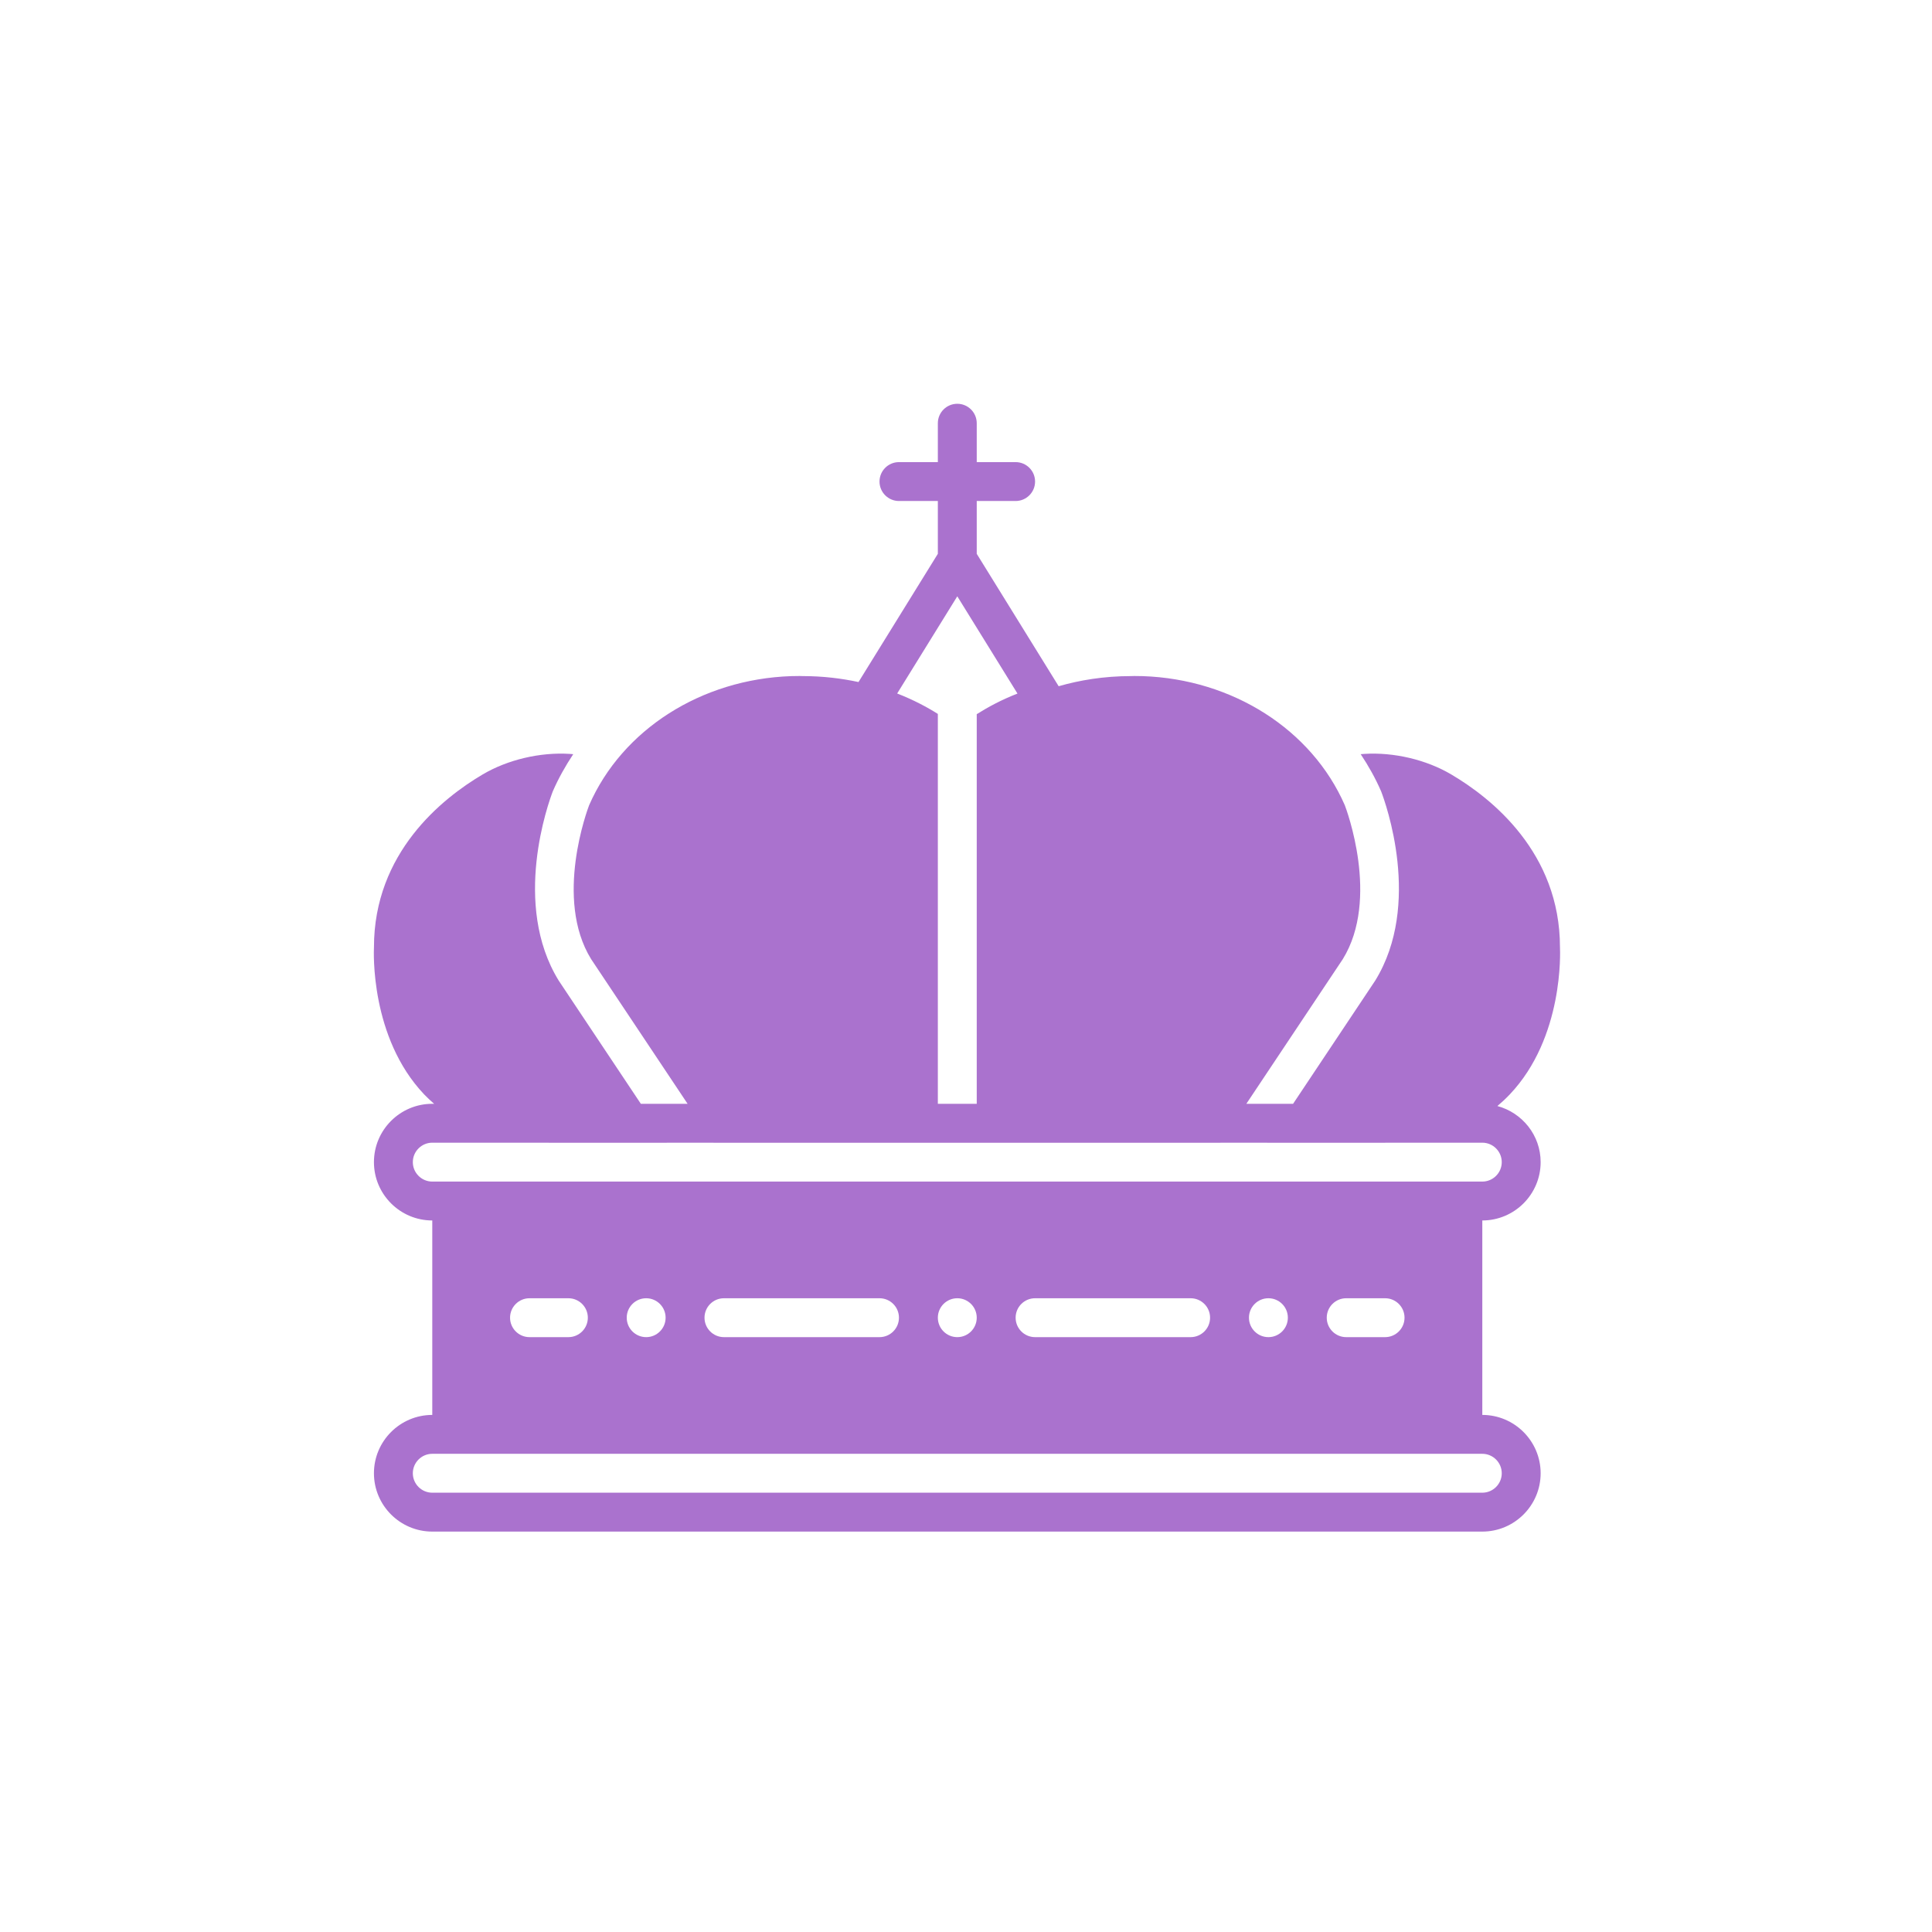
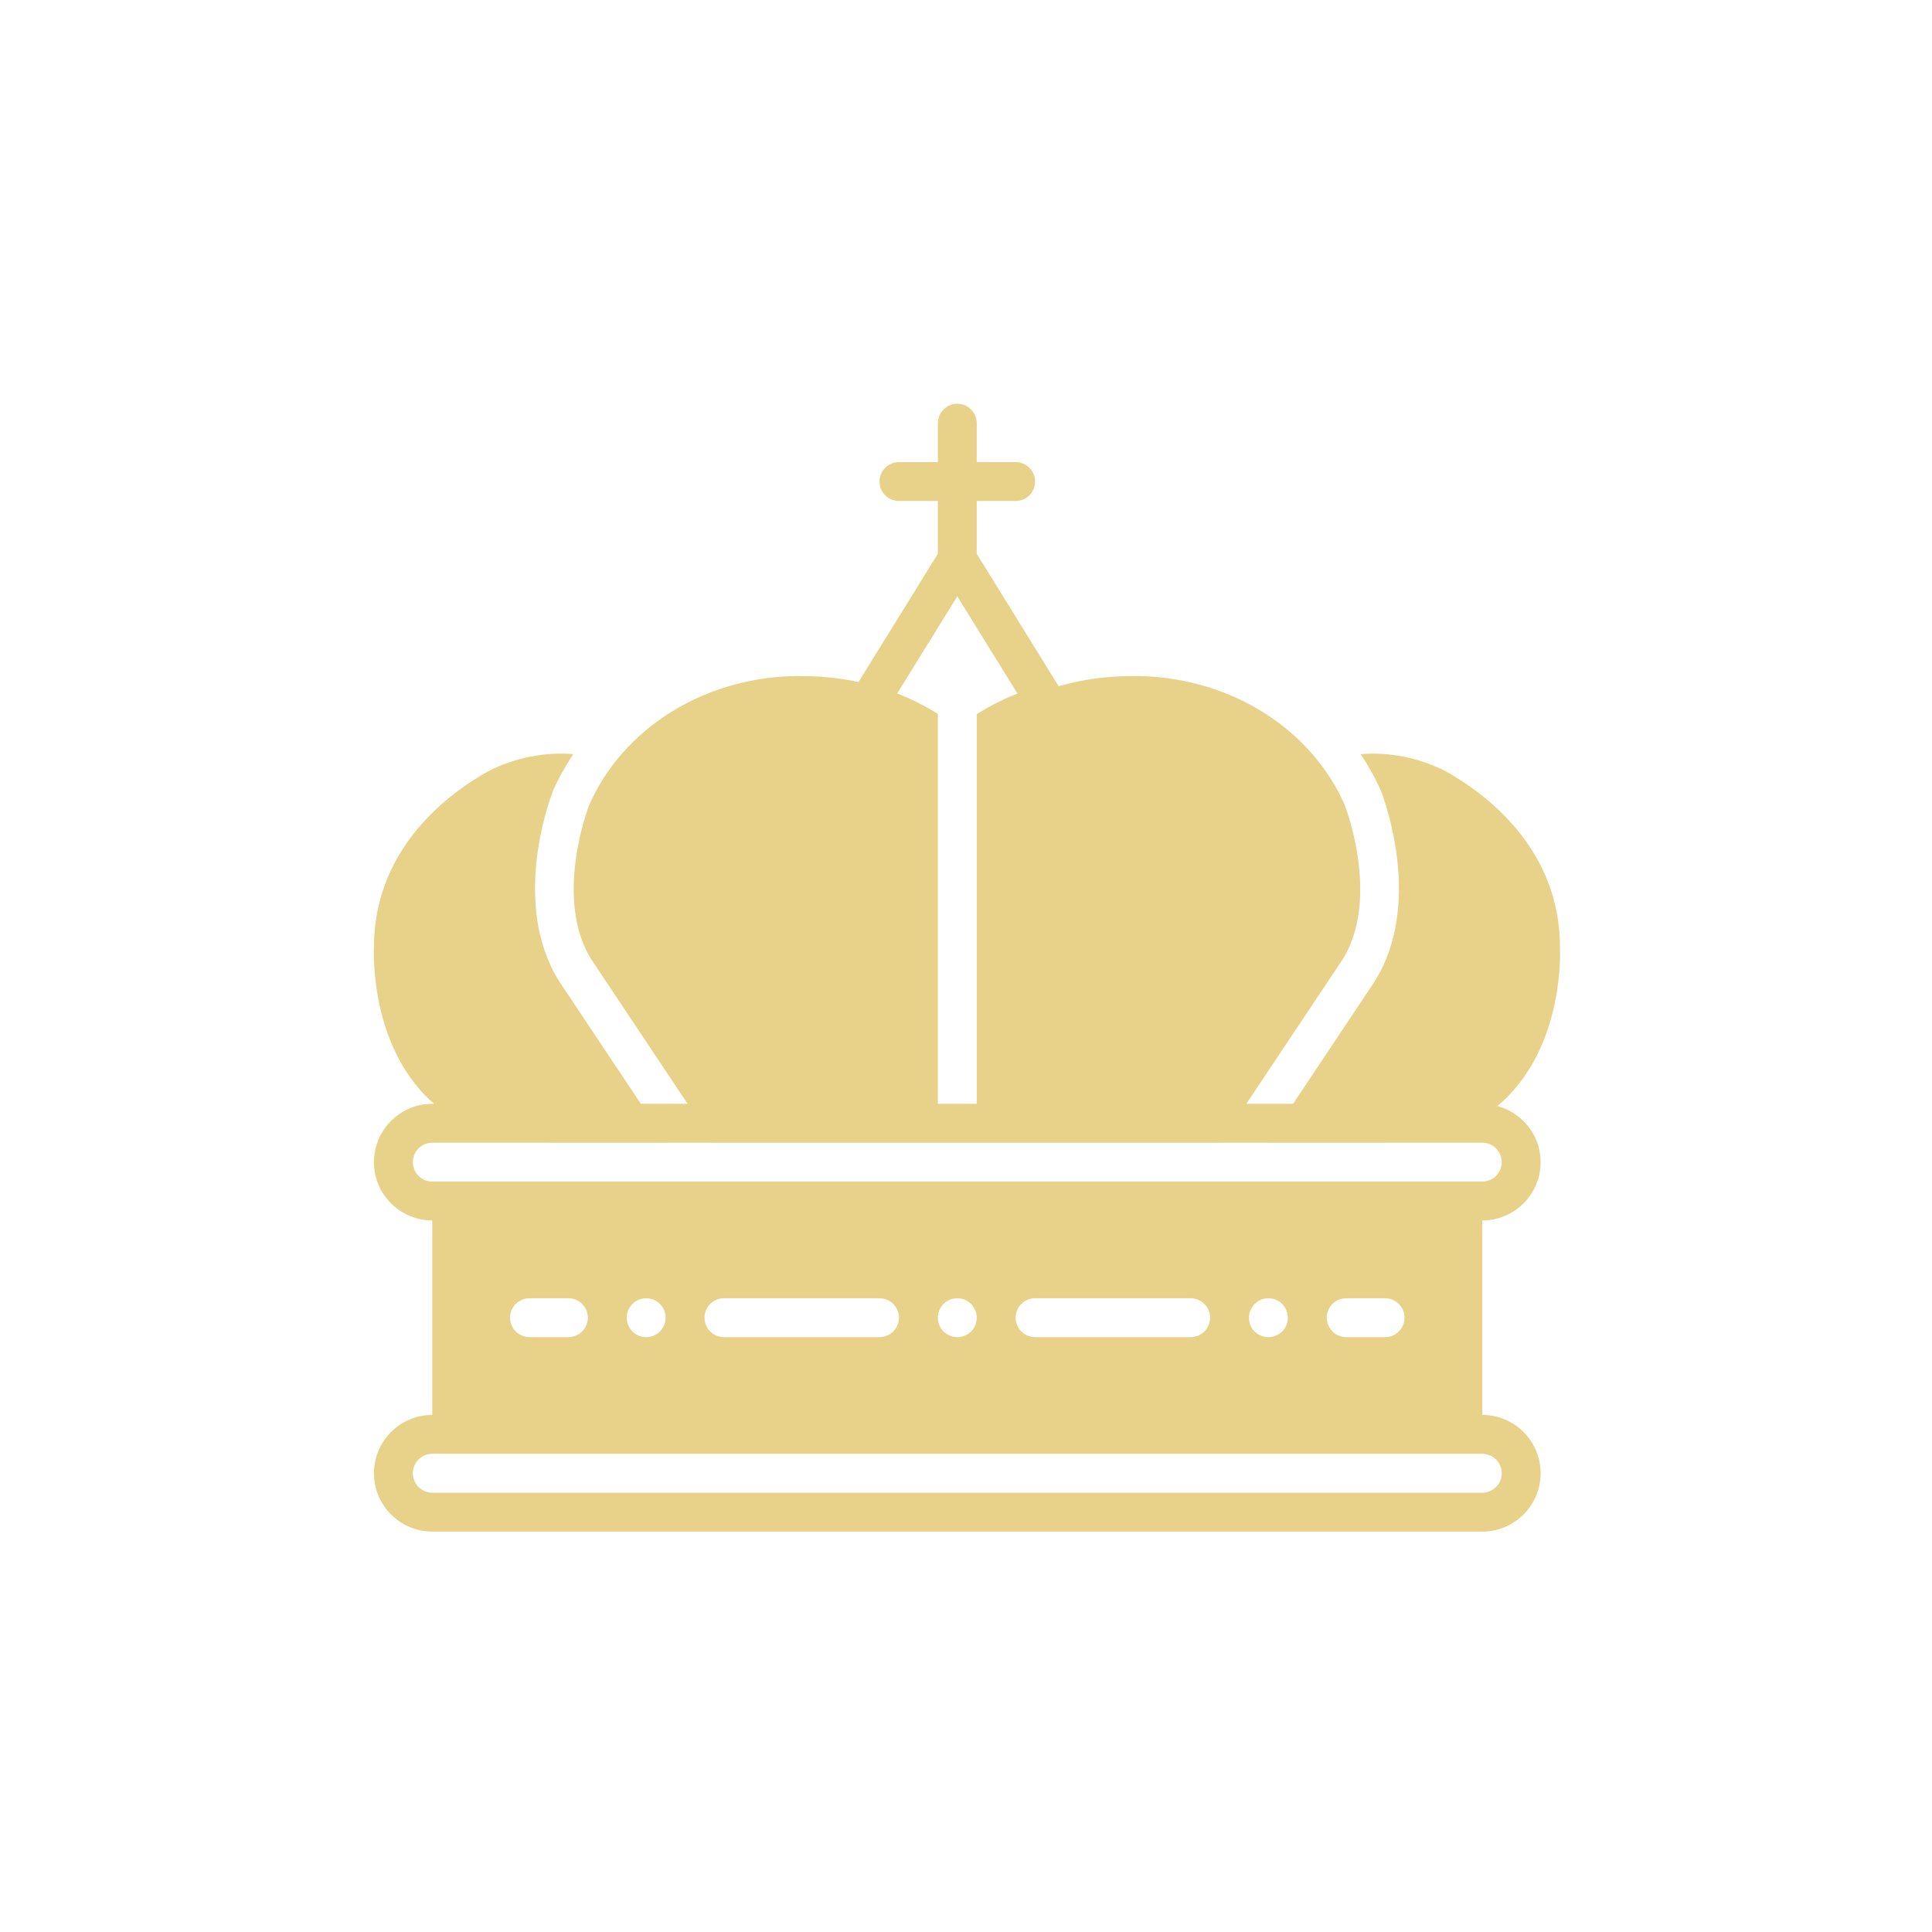
<svg xmlns="http://www.w3.org/2000/svg" version="1.1" width="500" height="500" viewBox="0 0 500 500" xml:space="preserve">
  <g transform="matrix(5.032346 0 0 5.032346 250.25 250.438)">
-     <path style="stroke: none; stroke-width: 0; stroke-dasharray: none; stroke-linecap: butt; stroke-dashoffset: 0; stroke-linejoin: miter; stroke-miterlimit: 4; fill: #aa72ce; fill-rule: evenodd; opacity: 1;" transform=" translate(-31.4975, -29.0044)" d="M 4 40.004 C 3.449 40.004 3 39.555 3 39.004 C 3 38.453 3.449 38.004 4 38.004 L 9.926 38.004 C 9.951 38.004 9.975 38.007 10 38.007 L 16.061 38.007 L 16.059 38.004 L 18.463 38.004 L 18.465 38.007 L 30.995 38.007 L 32 38.007 L 44.53 38.007 L 44.532 38.004 L 46.936 38.004 L 46.934 38.007 L 52.995 38.007 C 53.02 38.007 53.044 38.004 53.069 38.004 L 58 38.004 C 58.551 38.004 59 38.453 59 39.004 C 59 39.555 58.551 40.004 58 40.004 L 4 40.004 Z M 30 18.438 L 30 15.967 L 30 15.954 C 29.437 15.598 28.737 15.226 27.908 14.903 L 31 9.905 L 34.095 14.907 C 33.255 15.234 32.567 15.609 32 15.967 L 32 16.662 L 32 18.438 L 32 36.004 L 30 36.004 L 30 18.438 Z M 12 47.004 C 12 47.556 11.552 48.004 11 48.004 L 9 48.004 C 8.448 48.004 8 47.556 8 47.004 C 8 46.452 8.448 46.004 9 46.004 L 11 46.004 C 11.552 46.004 12 46.452 12 47.004 L 12 47.004 Z M 16 47.004 C 16 47.556 15.552 48.004 15 48.004 C 14.448 48.004 14 47.556 14 47.004 C 14 46.452 14.448 46.004 15 46.004 C 15.552 46.004 16 46.452 16 47.004 L 16 47.004 Z M 28 47.004 C 28 47.556 27.552 48.004 27 48.004 L 19 48.004 C 18.448 48.004 18 47.556 18 47.004 C 18 46.452 18.448 46.004 19 46.004 L 27 46.004 C 27.552 46.004 28 46.452 28 47.004 L 28 47.004 Z M 32 47.004 C 32 47.556 31.552 48.004 31 48.004 C 30.448 48.004 30 47.556 30 47.004 C 30 46.452 30.448 46.004 31 46.004 C 31.552 46.004 32 46.452 32 47.004 L 32 47.004 Z M 44 47.004 C 44 47.556 43.552 48.004 43 48.004 L 35 48.004 C 34.448 48.004 34 47.556 34 47.004 C 34 46.452 34.448 46.004 35 46.004 L 43 46.004 C 43.552 46.004 44 46.452 44 47.004 L 44 47.004 Z M 48 47.004 C 48 47.556 47.552 48.004 47 48.004 C 46.448 48.004 46 47.556 46 47.004 C 46 46.452 46.448 46.004 47 46.004 C 47.552 46.004 48 46.452 48 47.004 L 48 47.004 Z M 54 47.004 C 54 47.556 53.552 48.004 53 48.004 L 51 48.004 C 50.448 48.004 50 47.556 50 47.004 C 50 46.452 50.448 46.004 51 46.004 L 53 46.004 C 53.552 46.004 54 46.452 54 47.004 L 54 47.004 Z M 59 55.004 C 59 55.555 58.551 56.004 58 56.004 L 4 56.004 C 3.449 56.004 3 55.555 3 55.004 C 3 54.453 3.449 54.004 4 54.004 L 58 54.004 C 58.551 54.004 59 54.453 59 55.004 L 59 55.004 Z M 61 39.004 C 61 37.62 60.053 36.463 58.776 36.119 C 58.996 35.934 59.208 35.736 59.409 35.525 C 62.201 32.584 62.003 28.143 61.994 27.955 C 61.995 23.097 58.49 20.296 56.4 19.064 C 55.122 18.309 53.451 17.914 51.934 18.009 C 51.868 18.013 51.81 18.02 51.746 18.024 C 52.147 18.626 52.503 19.261 52.796 19.933 C 53.02 20.516 54.913 25.745 52.491 29.671 L 48.269 36.004 L 45.865 36.004 L 50.827 28.562 C 52.741 25.458 51.003 20.843 50.929 20.649 C 49.226 16.755 45.154 14.167 40.538 14.01 C 40.164 13.997 39.95 14.007 39.95 14.008 L 39.948 14.008 C 38.529 14.008 37.29 14.22 36.213 14.529 L 32 7.72 L 32 5.004 L 34 5.004 C 34.552 5.004 35 4.556 35 4.004 C 35 3.452 34.552 3.004 34 3.004 L 32 3.004 L 32 1.004 C 32 0.452 31.552 0.004 31 0.004 C 30.448 0.004 30 0.452 30 1.004 L 30 3.004 L 28 3.004 C 27.448 3.004 27 3.452 27 4.004 C 27 4.556 27.448 5.004 28 5.004 L 30 5.004 L 30 7.72 L 25.92 14.314 C 25.054 14.129 24.102 14.008 23.047 14.008 L 23.045 14.008 C 23.045 14.007 22.831 13.997 22.458 14.01 C 17.841 14.167 13.769 16.755 12.066 20.649 C 11.992 20.843 10.254 25.458 12.168 28.562 L 17.13 36.004 L 14.726 36.004 L 10.504 29.671 C 8.082 25.745 9.975 20.516 10.199 19.933 C 10.492 19.261 10.849 18.626 11.249 18.024 C 11.185 18.02 11.127 18.013 11.062 18.009 C 9.544 17.914 7.874 18.309 6.595 19.064 C 4.505 20.296 1 23.097 1.001 27.955 C 0.992 28.143 0.794 32.584 3.586 35.525 C 3.748 35.695 3.92 35.851 4.094 36.004 L 4 36.004 C 2.346 36.004 1 37.35 1 39.004 C 1 40.658 2.346 42.004 4 42.004 L 4 52.004 C 2.346 52.004 1 53.35 1 55.004 C 1 56.658 2.346 58.004 4 58.004 L 58 58.004 C 59.654 58.004 61 56.658 61 55.004 C 61 53.35 59.654 52.004 58 52.004 L 58 42.004 C 59.654 42.004 61 40.658 61 39.004 L 61 39.004 Z" stroke-linecap="round" />
+     <path style="stroke: none; stroke-width: 0; stroke-dasharray: none; stroke-linecap: butt; stroke-dashoffset: 0; stroke-linejoin: miter; stroke-miterlimit: 4; fill: #e8d189; fill-rule: evenodd; opacity: 1;" transform=" translate(-31.4975, -29.0044)" d="M 4 40.004 C 3.449 40.004 3 39.555 3 39.004 C 3 38.453 3.449 38.004 4 38.004 L 9.926 38.004 C 9.951 38.004 9.975 38.007 10 38.007 L 16.061 38.007 L 16.059 38.004 L 18.463 38.004 L 18.465 38.007 L 30.995 38.007 L 32 38.007 L 44.53 38.007 L 44.532 38.004 L 46.936 38.004 L 46.934 38.007 L 52.995 38.007 C 53.02 38.007 53.044 38.004 53.069 38.004 L 58 38.004 C 58.551 38.004 59 38.453 59 39.004 C 59 39.555 58.551 40.004 58 40.004 L 4 40.004 Z M 30 18.438 L 30 15.967 L 30 15.954 C 29.437 15.598 28.737 15.226 27.908 14.903 L 31 9.905 L 34.095 14.907 C 33.255 15.234 32.567 15.609 32 15.967 L 32 16.662 L 32 18.438 L 32 36.004 L 30 36.004 L 30 18.438 Z M 12 47.004 C 12 47.556 11.552 48.004 11 48.004 L 9 48.004 C 8.448 48.004 8 47.556 8 47.004 C 8 46.452 8.448 46.004 9 46.004 L 11 46.004 C 11.552 46.004 12 46.452 12 47.004 L 12 47.004 Z M 16 47.004 C 16 47.556 15.552 48.004 15 48.004 C 14.448 48.004 14 47.556 14 47.004 C 14 46.452 14.448 46.004 15 46.004 C 15.552 46.004 16 46.452 16 47.004 L 16 47.004 Z M 28 47.004 C 28 47.556 27.552 48.004 27 48.004 L 19 48.004 C 18.448 48.004 18 47.556 18 47.004 C 18 46.452 18.448 46.004 19 46.004 L 27 46.004 C 27.552 46.004 28 46.452 28 47.004 L 28 47.004 Z M 32 47.004 C 32 47.556 31.552 48.004 31 48.004 C 30.448 48.004 30 47.556 30 47.004 C 30 46.452 30.448 46.004 31 46.004 C 31.552 46.004 32 46.452 32 47.004 L 32 47.004 Z M 44 47.004 C 44 47.556 43.552 48.004 43 48.004 L 35 48.004 C 34.448 48.004 34 47.556 34 47.004 C 34 46.452 34.448 46.004 35 46.004 L 43 46.004 C 43.552 46.004 44 46.452 44 47.004 L 44 47.004 Z M 48 47.004 C 48 47.556 47.552 48.004 47 48.004 C 46.448 48.004 46 47.556 46 47.004 C 46 46.452 46.448 46.004 47 46.004 C 47.552 46.004 48 46.452 48 47.004 L 48 47.004 Z M 54 47.004 C 54 47.556 53.552 48.004 53 48.004 L 51 48.004 C 50.448 48.004 50 47.556 50 47.004 C 50 46.452 50.448 46.004 51 46.004 L 53 46.004 C 53.552 46.004 54 46.452 54 47.004 L 54 47.004 Z M 59 55.004 C 59 55.555 58.551 56.004 58 56.004 L 4 56.004 C 3.449 56.004 3 55.555 3 55.004 C 3 54.453 3.449 54.004 4 54.004 L 58 54.004 C 58.551 54.004 59 54.453 59 55.004 L 59 55.004 Z M 61 39.004 C 61 37.62 60.053 36.463 58.776 36.119 C 58.996 35.934 59.208 35.736 59.409 35.525 C 62.201 32.584 62.003 28.143 61.994 27.955 C 61.995 23.097 58.49 20.296 56.4 19.064 C 55.122 18.309 53.451 17.914 51.934 18.009 C 51.868 18.013 51.81 18.02 51.746 18.024 C 52.147 18.626 52.503 19.261 52.796 19.933 C 53.02 20.516 54.913 25.745 52.491 29.671 L 48.269 36.004 L 45.865 36.004 L 50.827 28.562 C 52.741 25.458 51.003 20.843 50.929 20.649 C 49.226 16.755 45.154 14.167 40.538 14.01 C 40.164 13.997 39.95 14.007 39.95 14.008 L 39.948 14.008 C 38.529 14.008 37.29 14.22 36.213 14.529 L 32 7.72 L 32 5.004 L 34 5.004 C 34.552 5.004 35 4.556 35 4.004 C 35 3.452 34.552 3.004 34 3.004 L 32 3.004 L 32 1.004 C 32 0.452 31.552 0.004 31 0.004 C 30.448 0.004 30 0.452 30 1.004 L 30 3.004 L 28 3.004 C 27.448 3.004 27 3.452 27 4.004 C 27 4.556 27.448 5.004 28 5.004 L 30 5.004 L 30 7.72 L 25.92 14.314 C 25.054 14.129 24.102 14.008 23.047 14.008 L 23.045 14.008 C 23.045 14.007 22.831 13.997 22.458 14.01 C 17.841 14.167 13.769 16.755 12.066 20.649 C 11.992 20.843 10.254 25.458 12.168 28.562 L 17.13 36.004 L 14.726 36.004 L 10.504 29.671 C 8.082 25.745 9.975 20.516 10.199 19.933 C 10.492 19.261 10.849 18.626 11.249 18.024 C 11.185 18.02 11.127 18.013 11.062 18.009 C 9.544 17.914 7.874 18.309 6.595 19.064 C 4.505 20.296 1 23.097 1.001 27.955 C 0.992 28.143 0.794 32.584 3.586 35.525 C 3.748 35.695 3.92 35.851 4.094 36.004 L 4 36.004 C 2.346 36.004 1 37.35 1 39.004 C 1 40.658 2.346 42.004 4 42.004 L 4 52.004 C 2.346 52.004 1 53.35 1 55.004 C 1 56.658 2.346 58.004 4 58.004 L 58 58.004 C 59.654 58.004 61 56.658 61 55.004 C 61 53.35 59.654 52.004 58 52.004 L 58 42.004 C 59.654 42.004 61 40.658 61 39.004 L 61 39.004 Z" stroke-linecap="round" />
  </g>
</svg>
